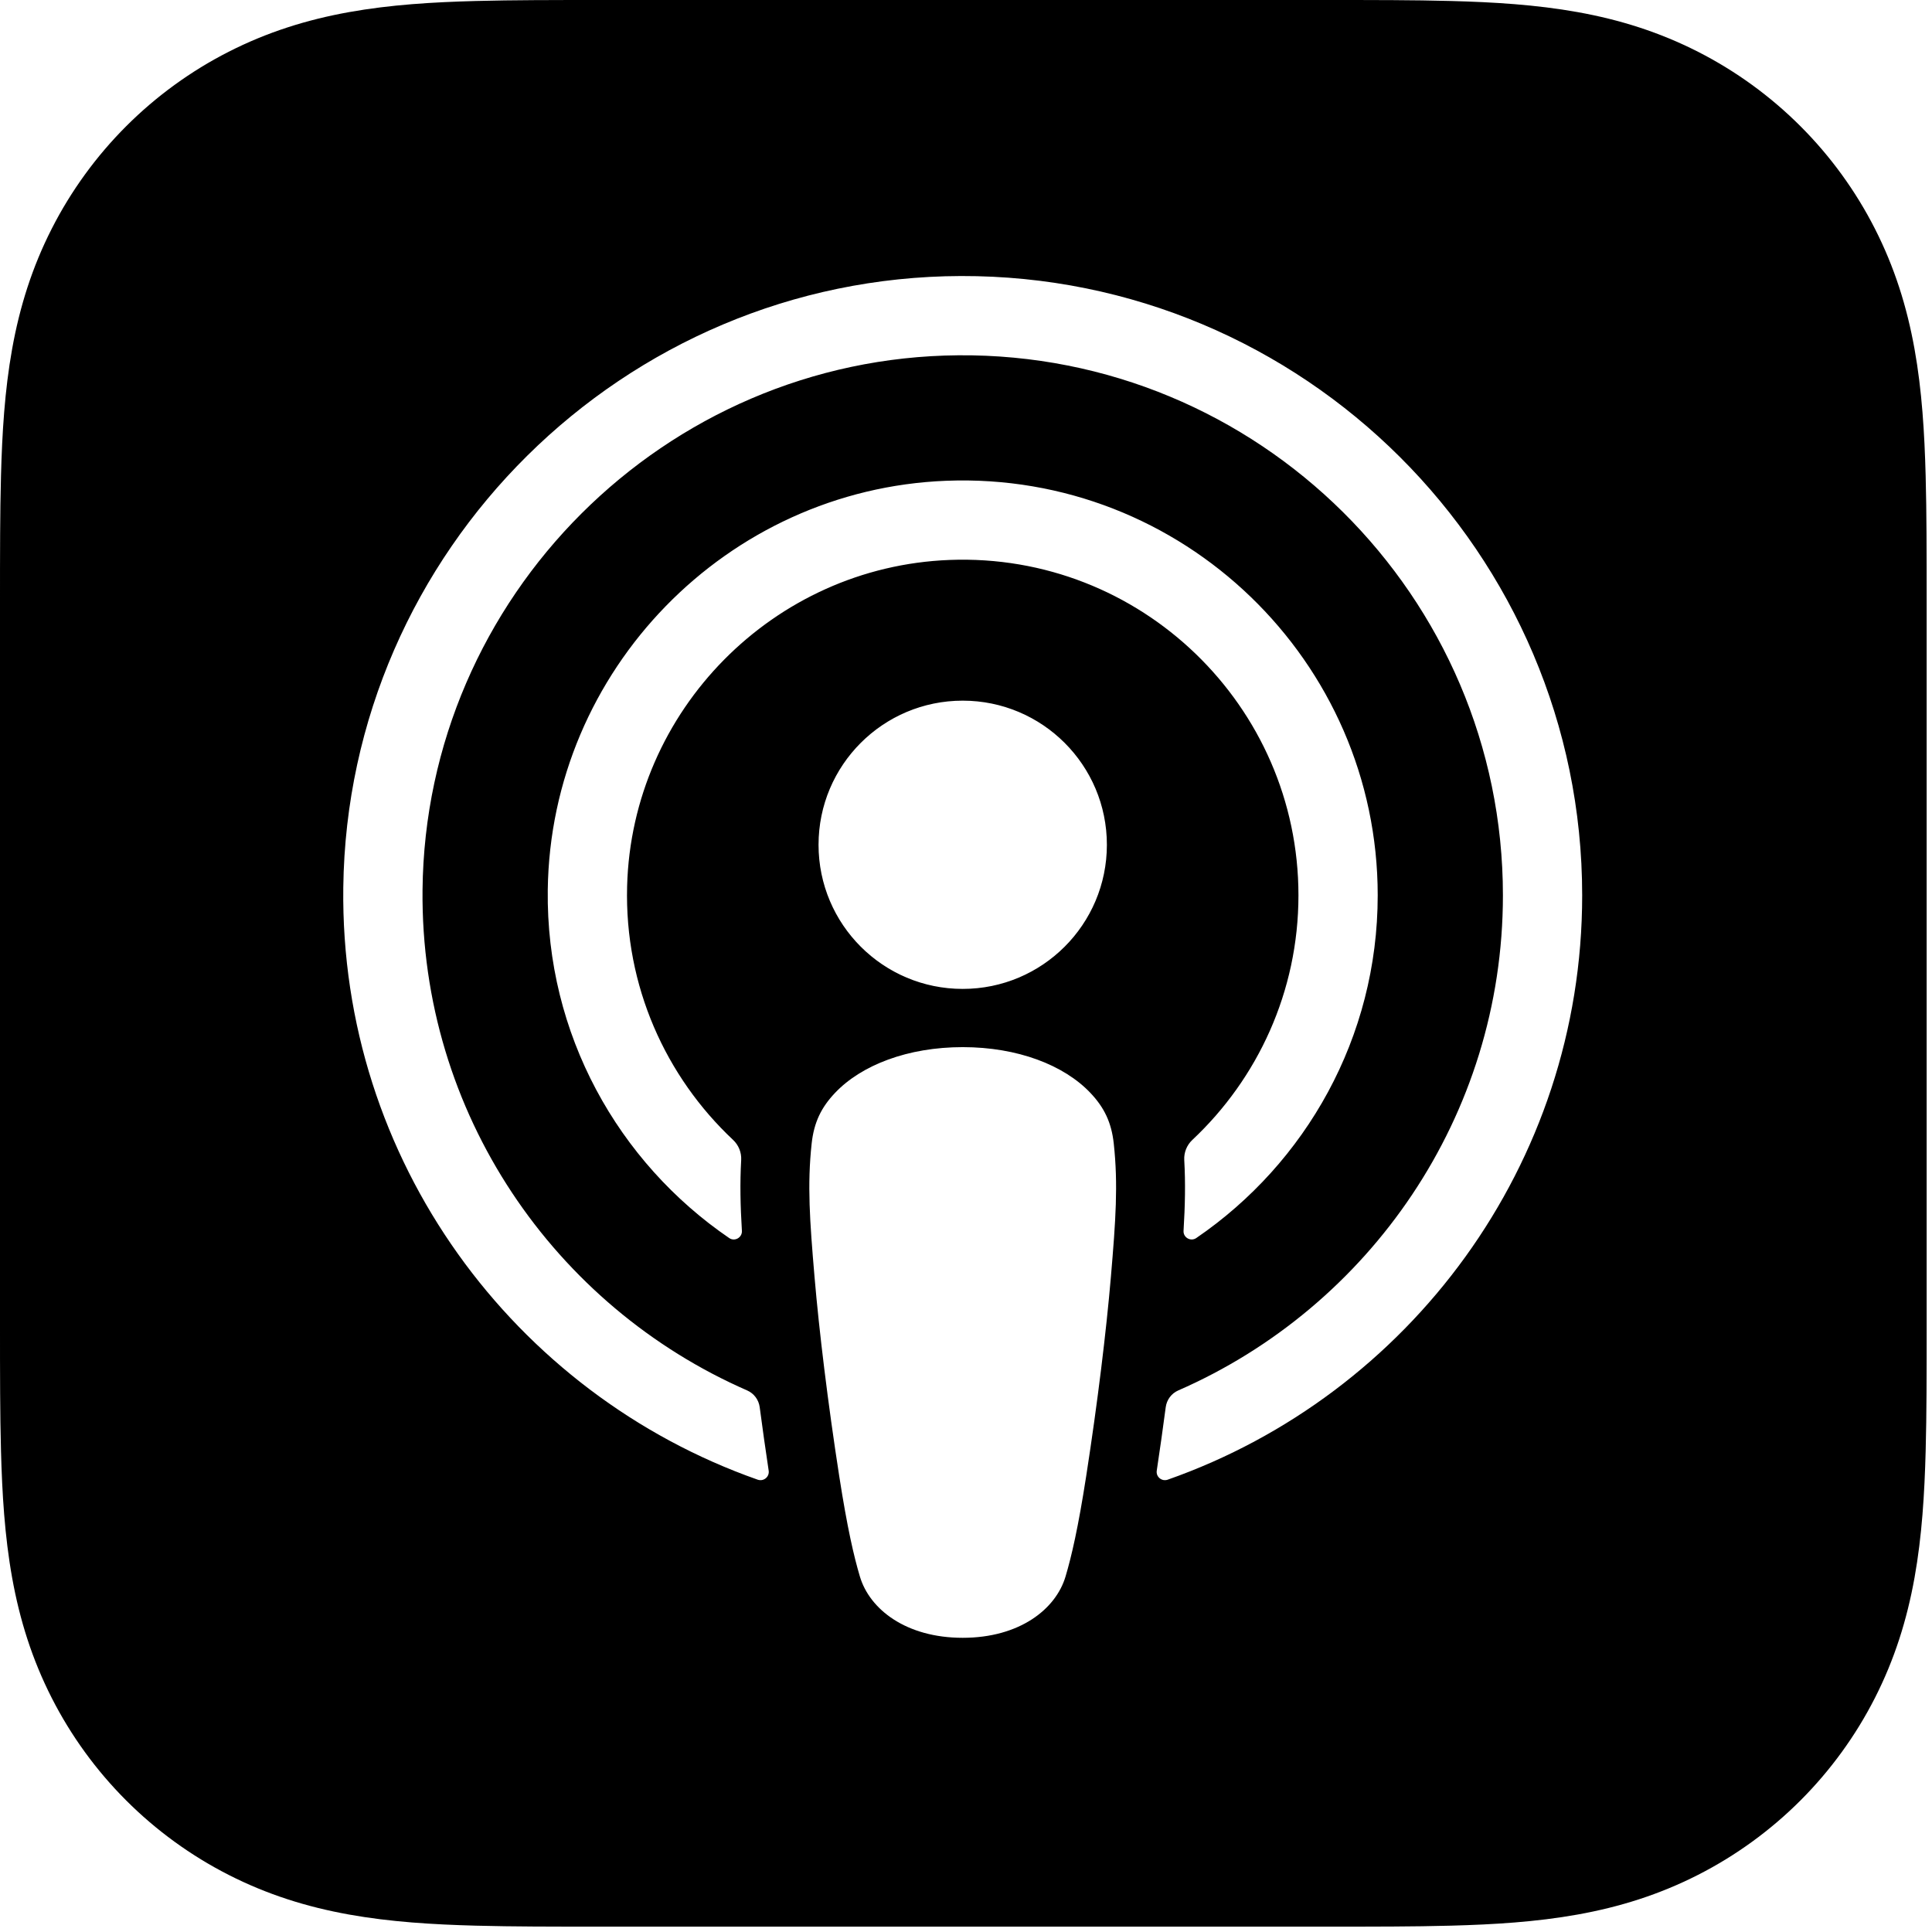
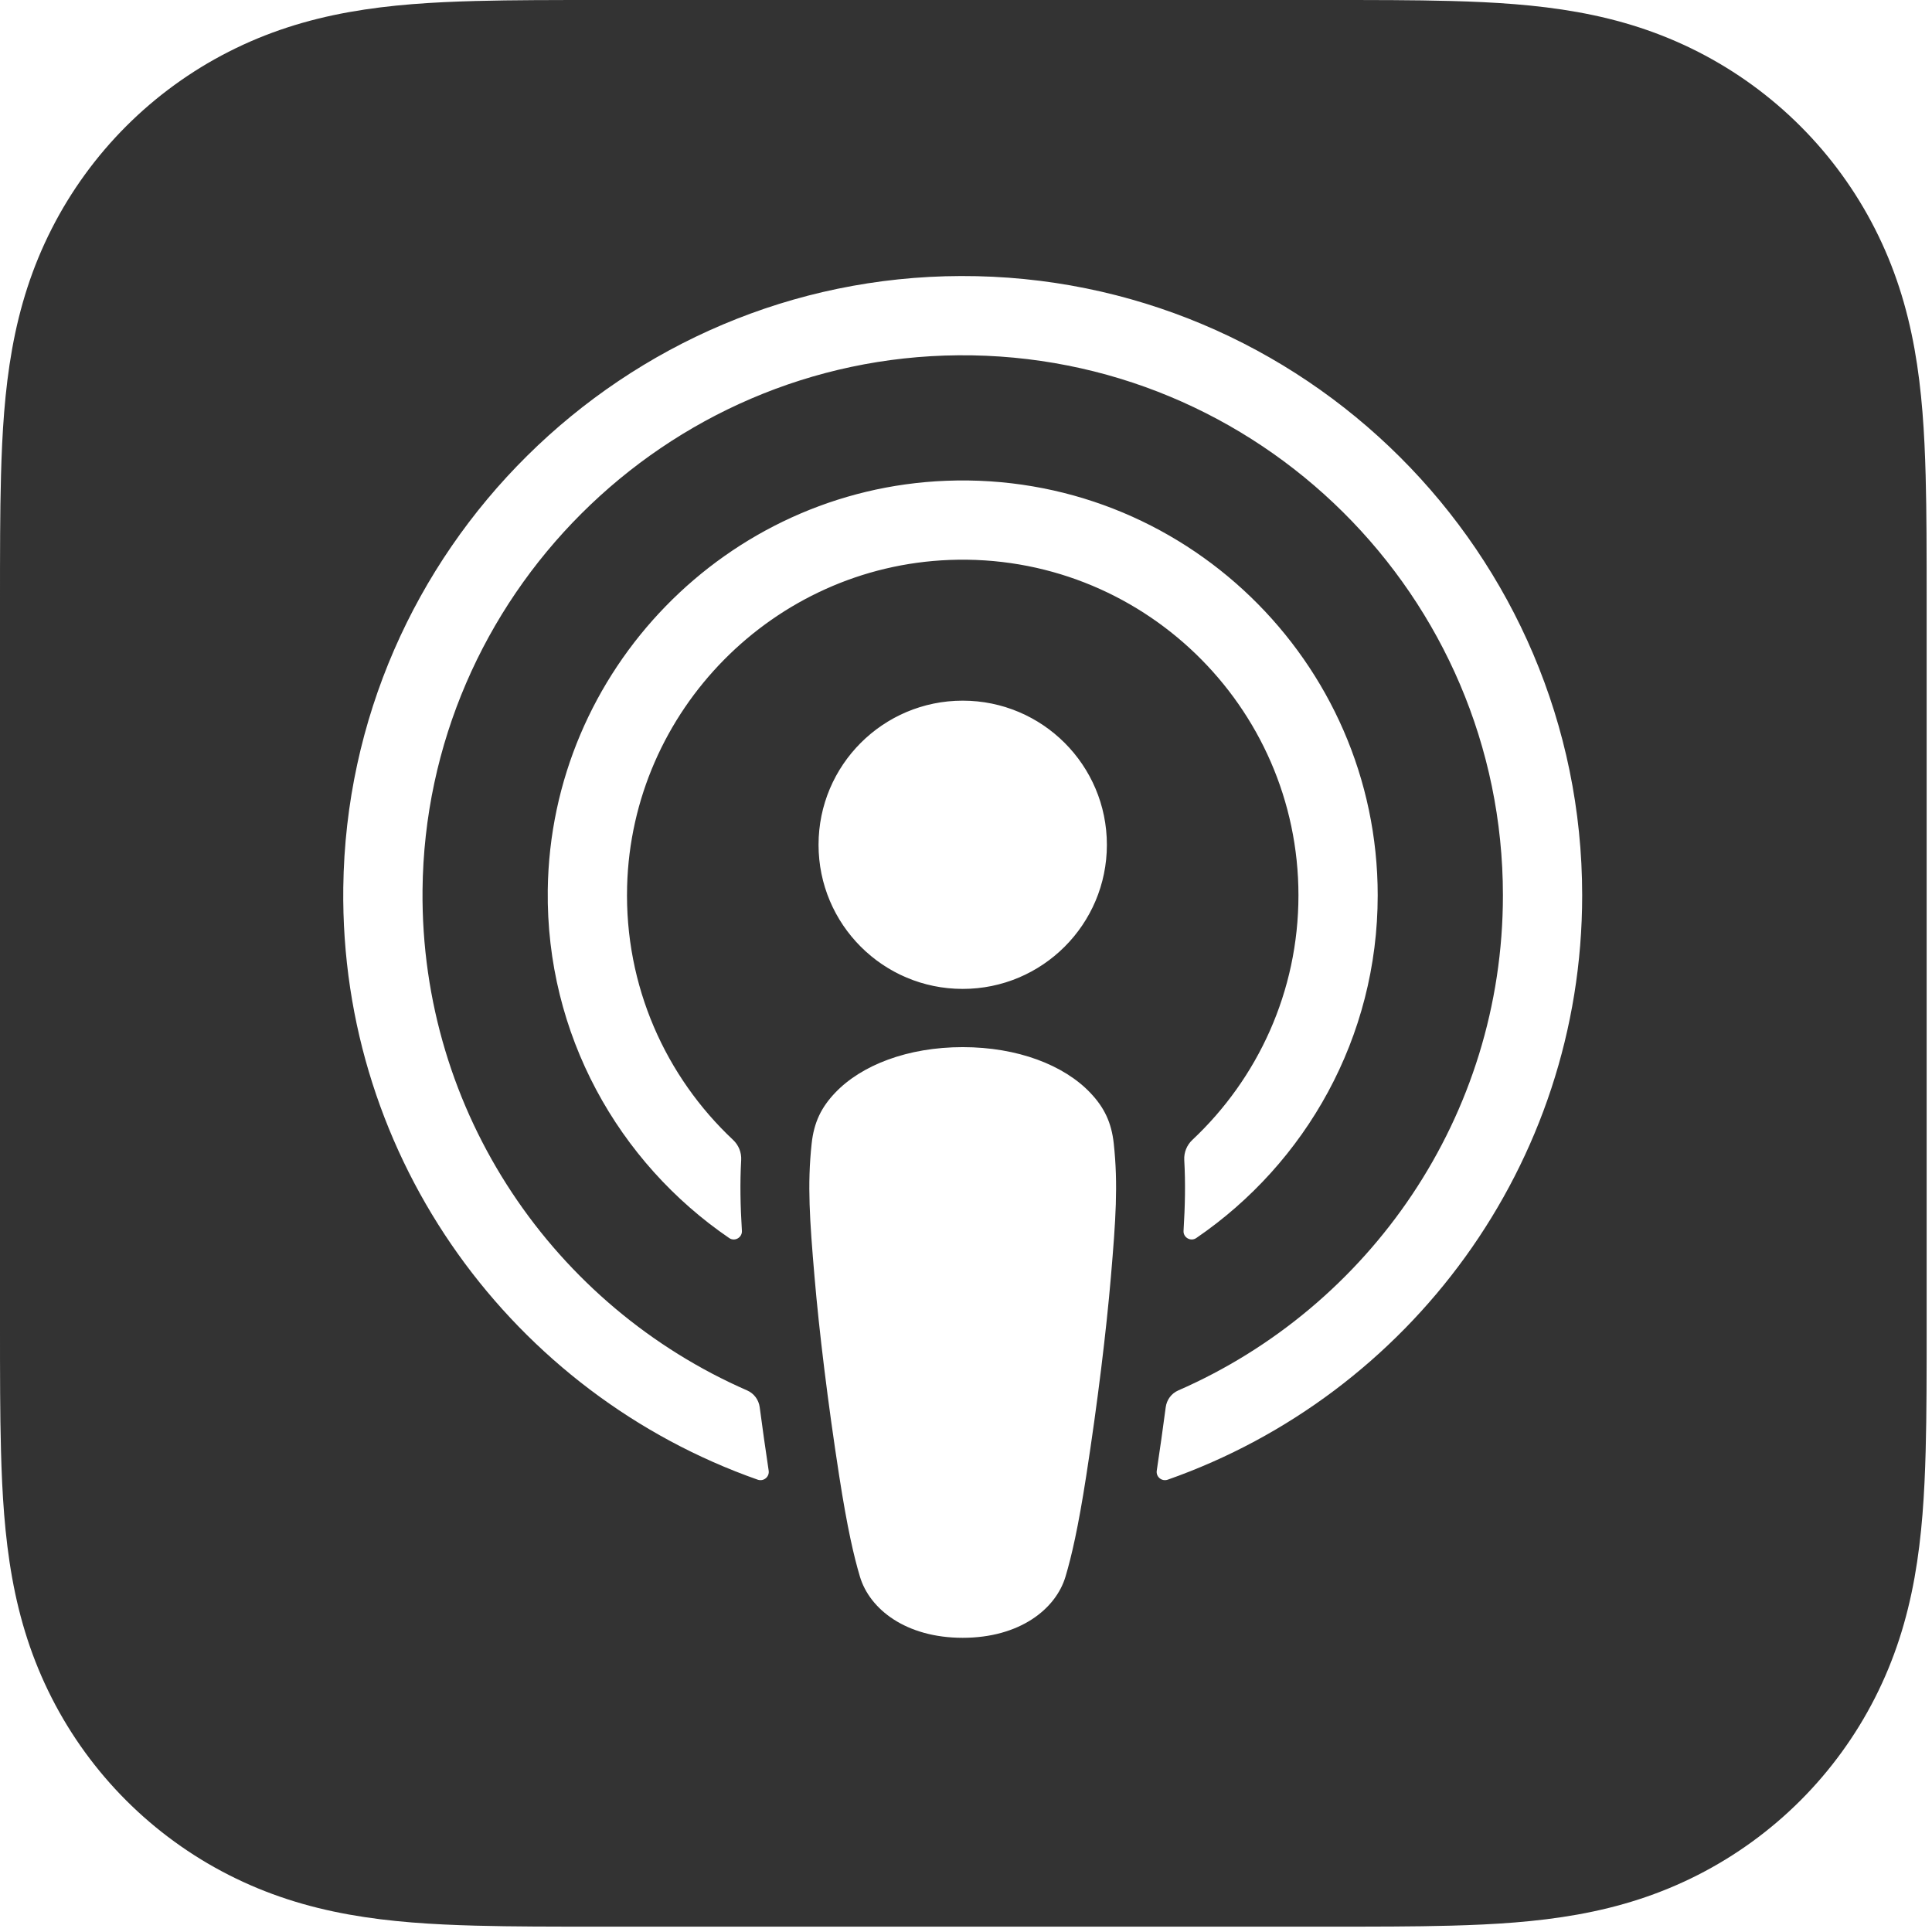
<svg xmlns="http://www.w3.org/2000/svg" version="1.1" id="Artwork" x="0px" y="0px" width="361px" height="361px" viewBox="0 0 361 361" style="enable-background:new 0 0 361 361;" xml:space="preserve">
-   <path d="M359.975,99.714c-0.022-3.622-0.064-7.243-0.162-10.864c-0.213-7.887-0.678-15.843-2.079-23.642  c-1.423-7.92-3.746-15.291-7.409-22.486c-3.598-7.068-8.298-13.534-13.906-19.142c-5.608-5.608-12.076-10.309-19.145-13.908  c-7.191-3.661-14.558-5.983-22.474-7.406c-7.802-1.403-15.761-1.867-23.651-2.081c-3.621-0.098-7.242-0.14-10.864-0.162  C255.986-0.002,251.686,0,247.386,0H112.613c-4.3,0-8.599-0.002-12.899,0.024c-3.622,0.022-7.243,0.064-10.864,0.162  c-7.89,0.213-15.849,0.678-23.651,2.081C57.284,3.69,49.917,6.012,42.725,9.673c-7.069,3.598-13.537,8.299-19.145,13.908  c-5.607,5.608-10.308,12.074-13.906,19.142c-3.663,7.195-5.986,14.566-7.409,22.486C0.864,73.007,0.399,80.963,0.186,88.85  c-0.098,3.621-0.14,7.242-0.162,10.864C-0.002,104.013,0,108.313,0,112.613v134.775c0,4.3-0.002,8.599,0.024,12.899  c0.022,3.622,0.064,7.243,0.162,10.864c0.213,7.887,0.678,15.843,2.079,23.642c1.423,7.92,3.746,15.291,7.409,22.486  c3.598,7.068,8.299,13.534,13.906,19.142c5.608,5.608,12.076,10.309,19.145,13.907c7.191,3.661,14.558,5.983,22.474,7.406  c7.802,1.403,15.761,1.867,23.651,2.081c3.621,0.098,7.242,0.14,10.864,0.162c4.3,0.026,8.599,0.024,12.899,0.024h134.775  c4.3,0,8.599,0.002,12.899-0.024c3.622-0.022,7.243-0.064,10.864-0.162c7.89-0.213,15.849-0.678,23.651-2.081  c7.915-1.423,15.282-3.745,22.474-7.406c7.069-3.598,13.537-8.299,19.145-13.907c5.607-5.608,10.308-12.074,13.906-19.142  c3.663-7.195,5.986-14.566,7.409-22.486c1.401-7.799,1.866-15.755,2.079-23.642c0.098-3.621,0.14-7.242,0.162-10.864  c0.026-4.3,0.024-8.599,0.024-12.899V112.613C359.999,108.313,360.001,104.013,359.975,99.714z M207.575,238.577  c-0.858,10.085-2.487,23.533-4.615,37.23c-1.513,9.747-2.743,15.009-3.863,18.776c-1.816,6.105-8.601,11.446-19.211,11.446  s-17.396-5.341-19.211-11.446c-1.12-3.767-2.35-9.028-3.864-18.776c-2.127-13.697-3.756-27.145-4.615-37.23  c-0.901-10.584-1.368-17.203-0.537-24.892c0.43-3.97,1.792-6.757,4.37-9.476c4.938-5.209,13.614-8.549,23.856-8.549  s18.918,3.34,23.856,8.549c2.578,2.719,3.941,5.506,4.37,9.476C208.943,221.374,208.476,227.993,207.575,238.577z M136.984,213  c1.033,0.97,1.587,2.348,1.508,3.762c-0.242,4.307-0.154,8.49,0.134,13.219c0.076,1.257-1.333,2.064-2.373,1.354  c-20.713-14.147-34.247-38.06-33.902-65.054c0.526-41.042,33.441-74.859,74.469-76.448c44.147-1.711,80.609,33.697,80.609,77.458  c0,26.577-13.451,50.069-33.902,64.041c-1.042,0.712-2.455-0.093-2.377-1.352c0.287-4.726,0.375-8.91,0.132-13.217  c-0.08-1.416,0.476-2.794,1.51-3.765c12.196-11.447,19.827-27.702,19.827-45.707c0-35.401-29.496-64.046-65.21-62.663  c-32.861,1.273-59.364,28.117-60.23,60.98C116.686,184.281,124.408,201.196,136.984,213z M206.824,157.85  c0,14.873-12.061,26.93-26.939,26.93c-14.878,0-26.938-12.057-26.938-26.93s12.06-26.93,26.938-26.93  C194.763,130.92,206.824,142.977,206.824,157.85z M218.194,276.482c-1.104,0.389-2.225-0.529-2.051-1.686  c0.597-3.958,1.159-7.937,1.675-11.85c0.183-1.382,1.058-2.578,2.337-3.136c35.674-15.577,60.67-51.182,60.67-92.52  c0-55.916-45.732-101.356-101.769-100.903c-54.816,0.443-99.576,45.115-100.104,99.914c-0.403,41.756,24.704,77.803,60.658,93.506  c1.279,0.558,2.161,1.751,2.343,3.134c0.517,3.913,1.08,7.895,1.676,11.855c0.174,1.158-0.947,2.075-2.052,1.686  c-45.489-15.995-78.065-59.635-77.433-110.652c0.781-62.979,52.404-114.074,115.407-114.253  c63.978-0.181,116.084,51.797,116.084,115.713C295.635,217.679,263.248,260.64,218.194,276.482z" />
+   <path style="fill:#333333" d="M359.975,99.714c-0.022-3.622-0.064-7.243-0.162-10.864c-0.213-7.887-0.678-15.843-2.079-23.642  c-1.423-7.92-3.746-15.291-7.409-22.486c-3.598-7.068-8.298-13.534-13.906-19.142c-5.608-5.608-12.076-10.309-19.145-13.908  c-7.191-3.661-14.558-5.983-22.474-7.406c-7.802-1.403-15.761-1.867-23.651-2.081c-3.621-0.098-7.242-0.14-10.864-0.162  C255.986-0.002,251.686,0,247.386,0H112.613c-4.3,0-8.599-0.002-12.899,0.024c-3.622,0.022-7.243,0.064-10.864,0.162  c-7.89,0.213-15.849,0.678-23.651,2.081C57.284,3.69,49.917,6.012,42.725,9.673c-7.069,3.598-13.537,8.299-19.145,13.908  c-5.607,5.608-10.308,12.074-13.906,19.142c-3.663,7.195-5.986,14.566-7.409,22.486C0.864,73.007,0.399,80.963,0.186,88.85  c-0.098,3.621-0.14,7.242-0.162,10.864C-0.002,104.013,0,108.313,0,112.613v134.775c0,4.3-0.002,8.599,0.024,12.899  c0.022,3.622,0.064,7.243,0.162,10.864c0.213,7.887,0.678,15.843,2.079,23.642c1.423,7.92,3.746,15.291,7.409,22.486  c3.598,7.068,8.299,13.534,13.906,19.142c5.608,5.608,12.076,10.309,19.145,13.907c7.191,3.661,14.558,5.983,22.474,7.406  c7.802,1.403,15.761,1.867,23.651,2.081c3.621,0.098,7.242,0.14,10.864,0.162c4.3,0.026,8.599,0.024,12.899,0.024h134.775  c4.3,0,8.599,0.002,12.899-0.024c3.622-0.022,7.243-0.064,10.864-0.162c7.89-0.213,15.849-0.678,23.651-2.081  c7.915-1.423,15.282-3.745,22.474-7.406c7.069-3.598,13.537-8.299,19.145-13.907c5.607-5.608,10.308-12.074,13.906-19.142  c3.663-7.195,5.986-14.566,7.409-22.486c1.401-7.799,1.866-15.755,2.079-23.642c0.098-3.621,0.14-7.242,0.162-10.864  c0.026-4.3,0.024-8.599,0.024-12.899V112.613C359.999,108.313,360.001,104.013,359.975,99.714z M207.575,238.577  c-0.858,10.085-2.487,23.533-4.615,37.23c-1.513,9.747-2.743,15.009-3.863,18.776c-1.816,6.105-8.601,11.446-19.211,11.446  s-17.396-5.341-19.211-11.446c-1.12-3.767-2.35-9.028-3.864-18.776c-2.127-13.697-3.756-27.145-4.615-37.23  c-0.901-10.584-1.368-17.203-0.537-24.892c0.43-3.97,1.792-6.757,4.37-9.476c4.938-5.209,13.614-8.549,23.856-8.549  s18.918,3.34,23.856,8.549c2.578,2.719,3.941,5.506,4.37,9.476C208.943,221.374,208.476,227.993,207.575,238.577z M136.984,213  c1.033,0.97,1.587,2.348,1.508,3.762c-0.242,4.307-0.154,8.49,0.134,13.219c0.076,1.257-1.333,2.064-2.373,1.354  c-20.713-14.147-34.247-38.06-33.902-65.054c0.526-41.042,33.441-74.859,74.469-76.448c44.147-1.711,80.609,33.697,80.609,77.458  c0,26.577-13.451,50.069-33.902,64.041c-1.042,0.712-2.455-0.093-2.377-1.352c0.287-4.726,0.375-8.91,0.132-13.217  c-0.08-1.416,0.476-2.794,1.51-3.765c12.196-11.447,19.827-27.702,19.827-45.707c0-35.401-29.496-64.046-65.21-62.663  c-32.861,1.273-59.364,28.117-60.23,60.98C116.686,184.281,124.408,201.196,136.984,213z M206.824,157.85  c0,14.873-12.061,26.93-26.939,26.93c-14.878,0-26.938-12.057-26.938-26.93s12.06-26.93,26.938-26.93  C194.763,130.92,206.824,142.977,206.824,157.85z M218.194,276.482c-1.104,0.389-2.225-0.529-2.051-1.686  c0.597-3.958,1.159-7.937,1.675-11.85c0.183-1.382,1.058-2.578,2.337-3.136c35.674-15.577,60.67-51.182,60.67-92.52  c0-55.916-45.732-101.356-101.769-100.903c-54.816,0.443-99.576,45.115-100.104,99.914c-0.403,41.756,24.704,77.803,60.658,93.506  c1.279,0.558,2.161,1.751,2.343,3.134c0.517,3.913,1.08,7.895,1.676,11.855c0.174,1.158-0.947,2.075-2.052,1.686  c-45.489-15.995-78.065-59.635-77.433-110.652c0.781-62.979,52.404-114.074,115.407-114.253  c63.978-0.181,116.084,51.797,116.084,115.713C295.635,217.679,263.248,260.64,218.194,276.482z" />
</svg>
